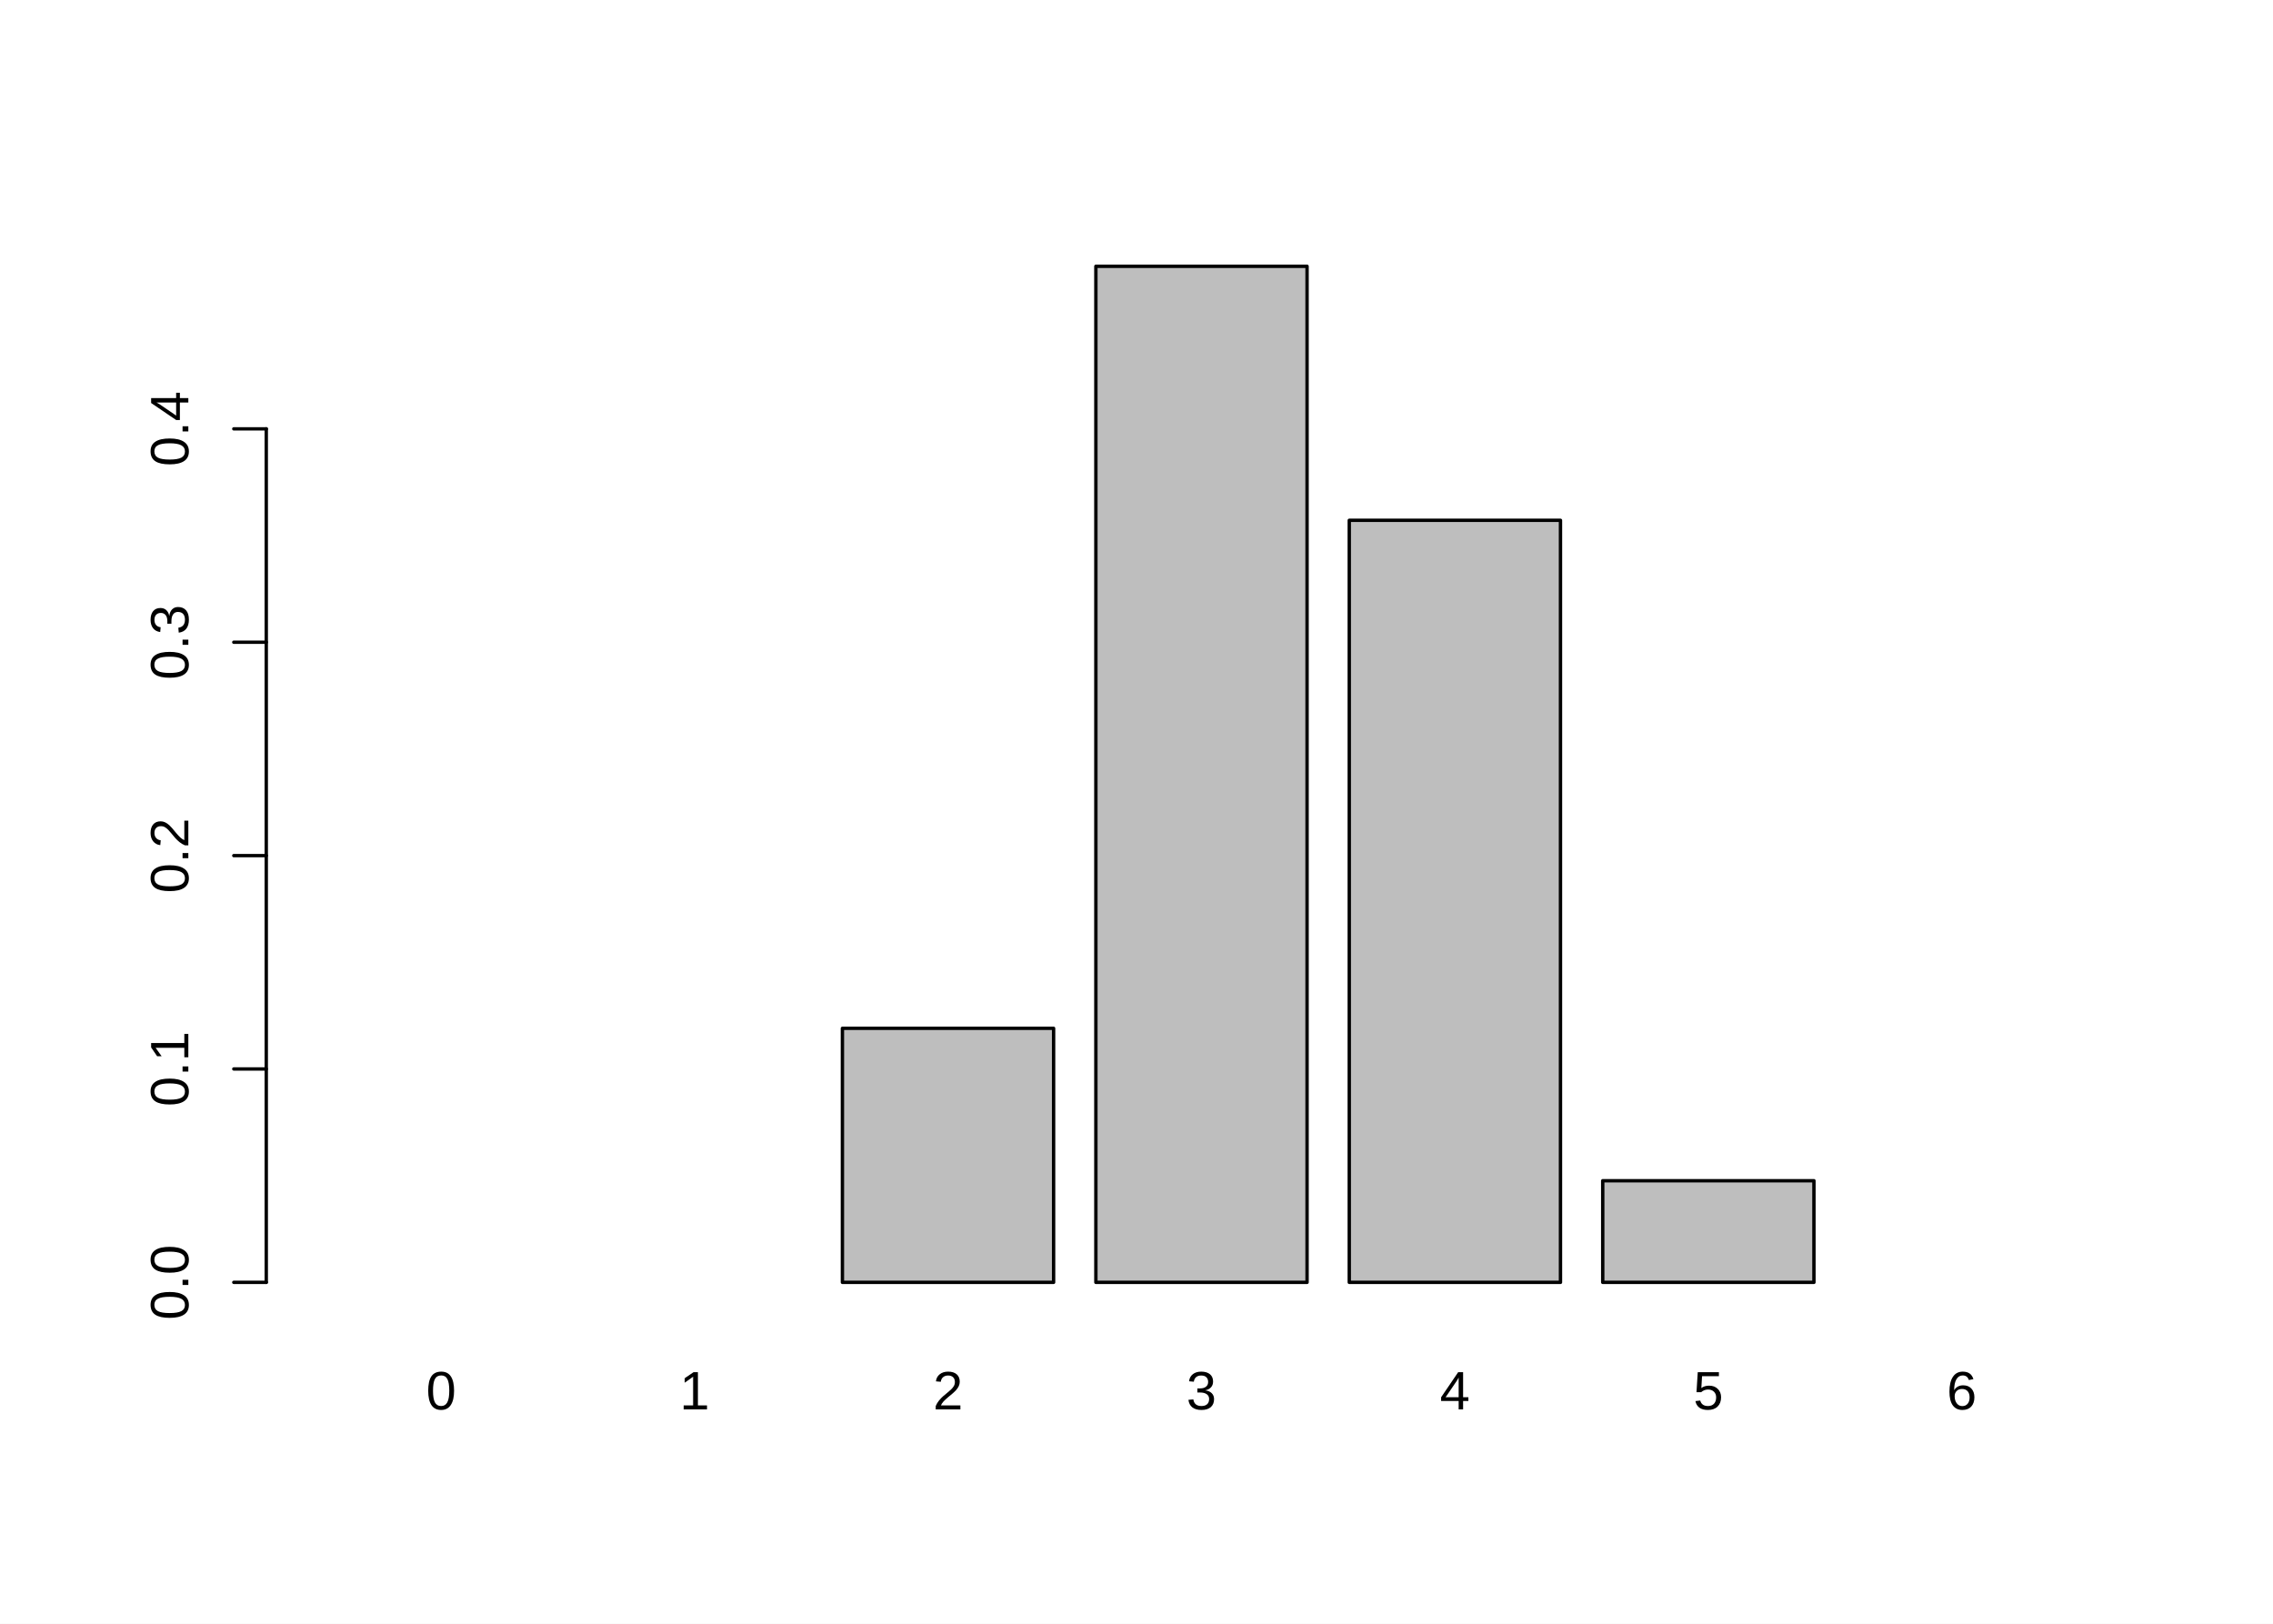
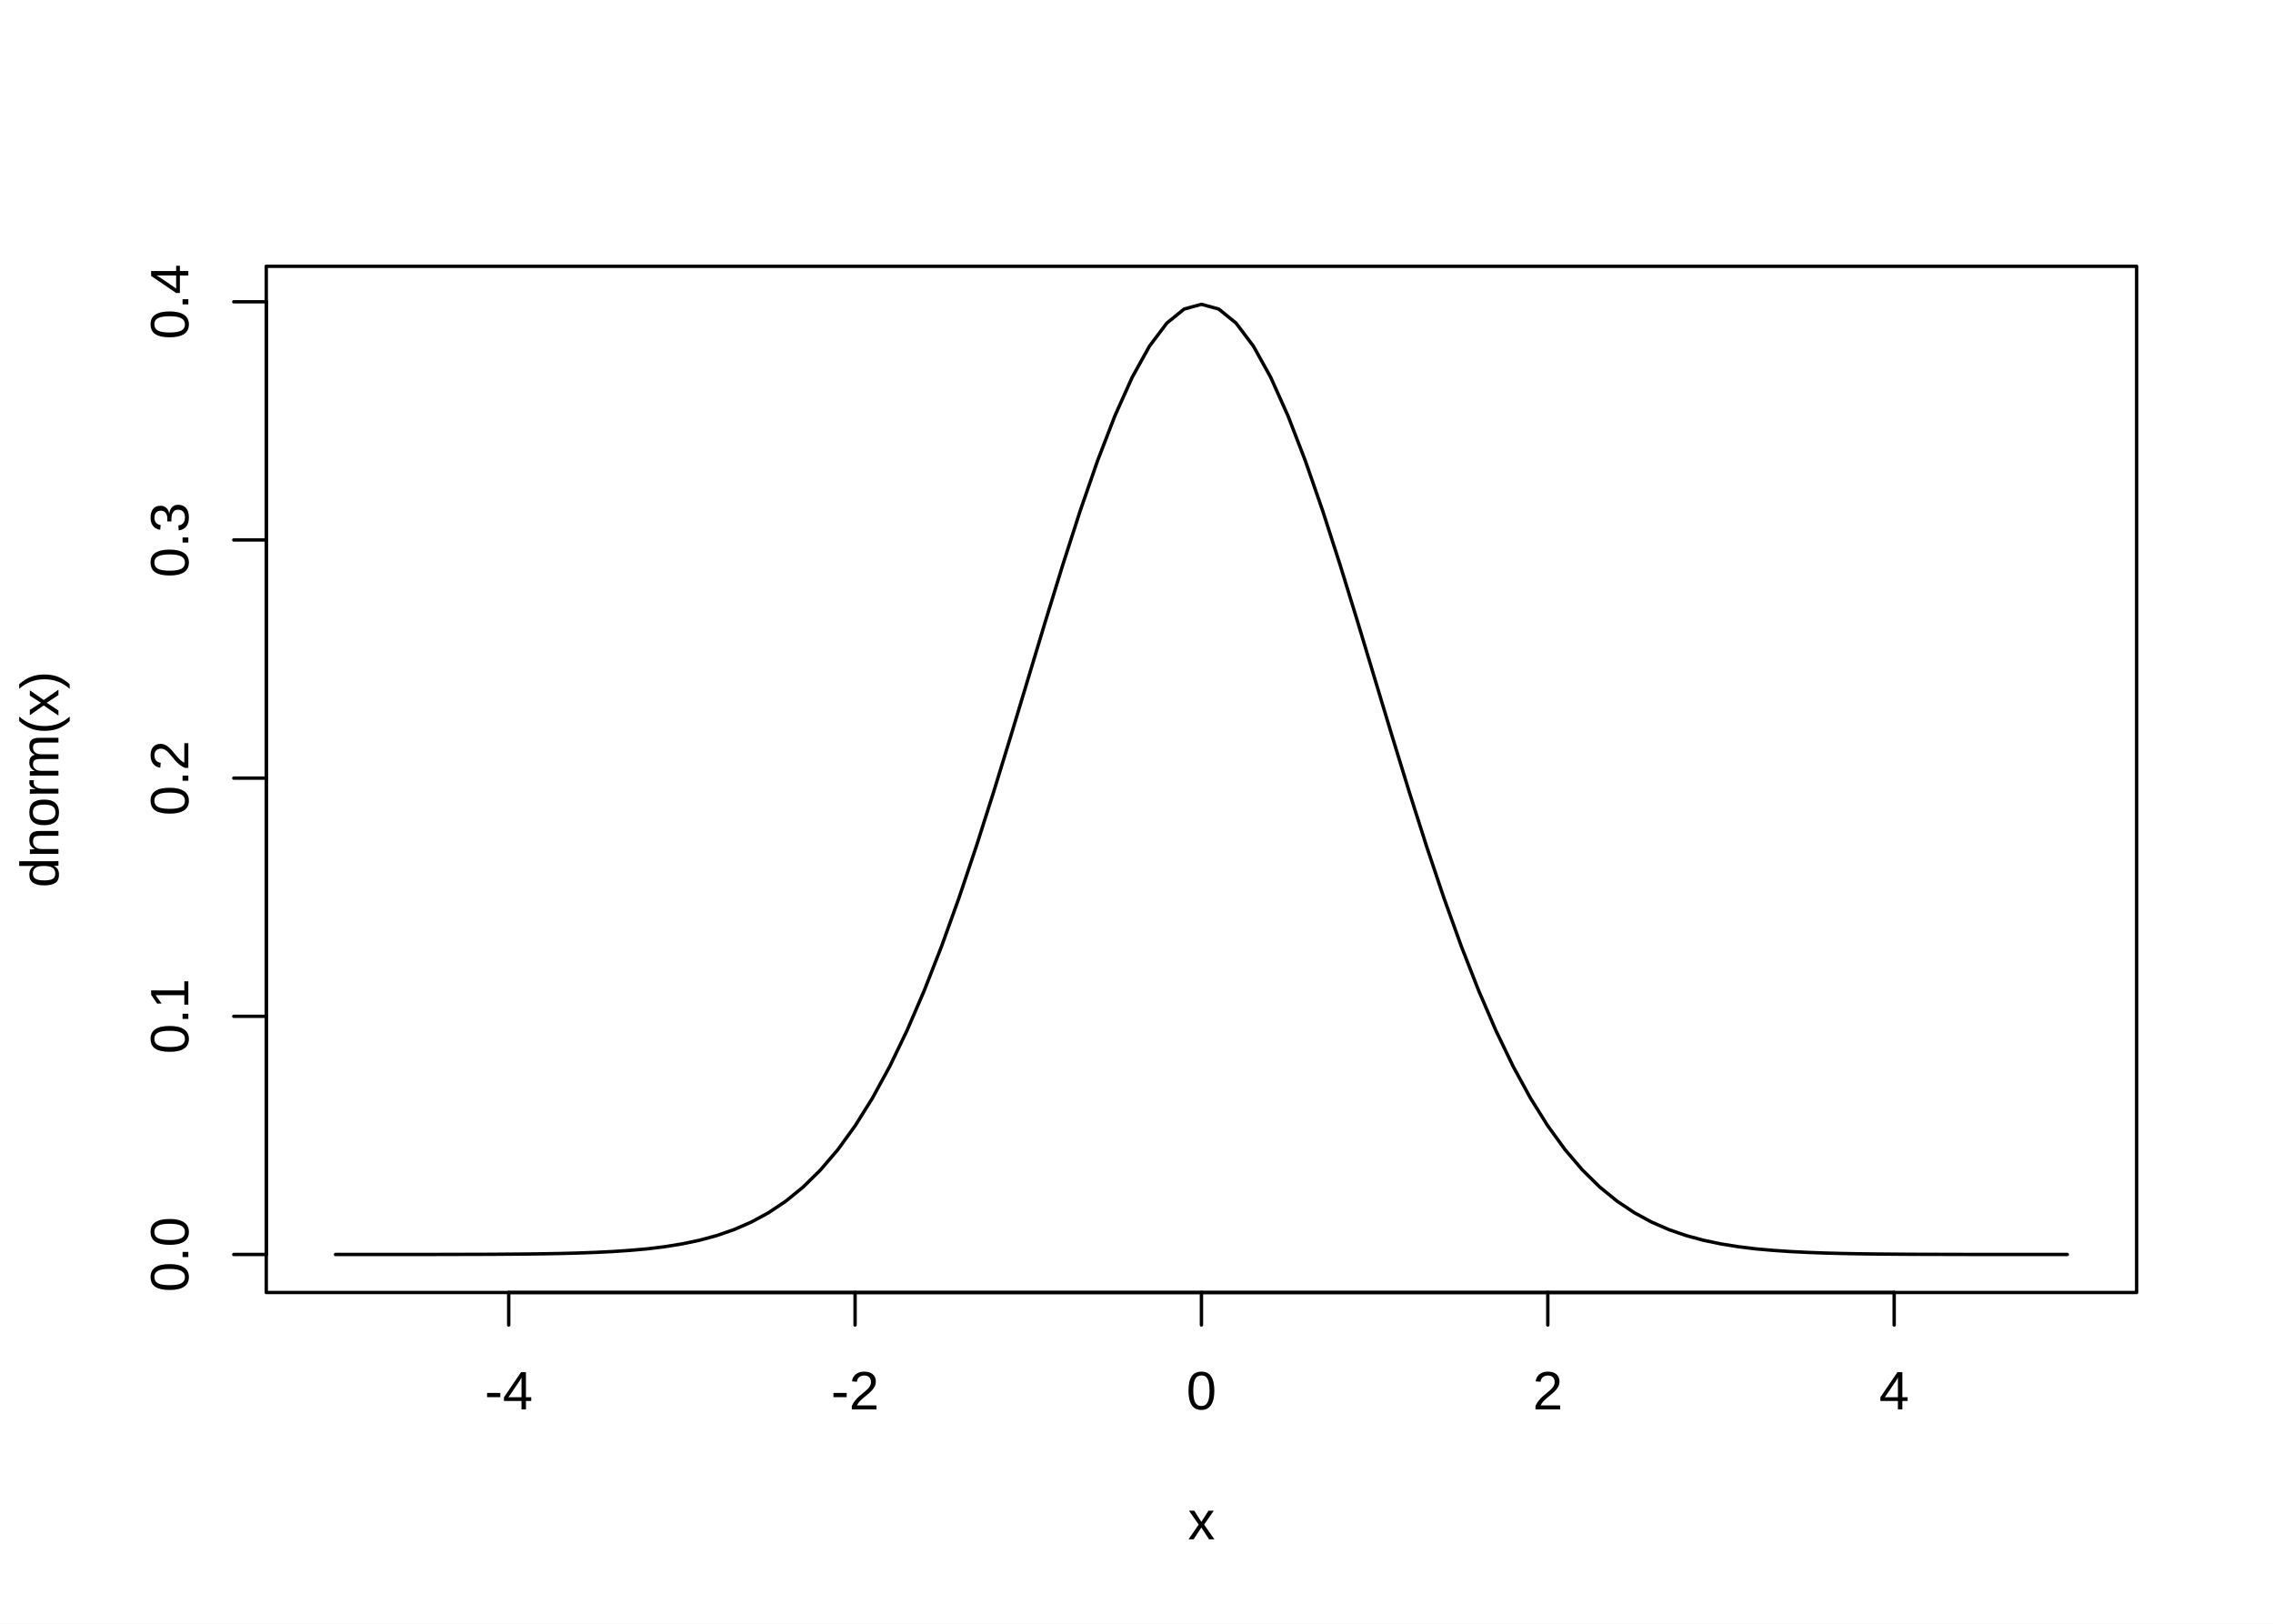
<svg xmlns="http://www.w3.org/2000/svg" viewBox="0 0 504.00 360.00">
  <defs>
    <style type="text/css">
    line, polyline, polygon, path, rect, circle {
      fill: none;
      stroke: #000000;
      stroke-linecap: round;
      stroke-linejoin: round;
      stroke-miterlimit: 10.00;
    }
  </style>
  </defs>
  <rect width="100%" height="100%" style="stroke: none; fill: #FFFFFF;" />
-   <rect x="74.40" y="284.31" width="46.83" height="0.00" style="stroke-width: 0.75; fill: #BEBEBE;" />
-   <rect x="130.60" y="284.31" width="46.83" height="0.00" style="stroke-width: 0.75; fill: #BEBEBE;" />
-   <rect x="186.79" y="227.99" width="46.83" height="56.32" style="stroke-width: 0.75; fill: #BEBEBE;" />
-   <rect x="242.99" y="59.04" width="46.83" height="225.27" style="stroke-width: 0.75; fill: #BEBEBE;" />
-   <rect x="299.18" y="115.36" width="46.83" height="168.95" style="stroke-width: 0.75; fill: #BEBEBE;" />
-   <rect x="355.38" y="261.78" width="46.83" height="22.53" style="stroke-width: 0.75; fill: #BEBEBE;" />
-   <rect x="411.57" y="284.31" width="46.83" height="0.00" style="stroke-width: 0.75; fill: #BEBEBE;" />
-   <text x="94.48" y="312.48" style="font-size: 12.00px; font-family: Arial;" textLength="6.67px" lengthAdjust="spacingAndGlyphs">0</text>
-   <text x="150.67" y="312.48" style="font-size: 12.00px; font-family: Arial;" textLength="6.67px" lengthAdjust="spacingAndGlyphs">1</text>
-   <text x="206.87" y="312.48" style="font-size: 12.00px; font-family: Arial;" textLength="6.67px" lengthAdjust="spacingAndGlyphs">2</text>
-   <text x="263.06" y="312.48" style="font-size: 12.00px; font-family: Arial;" textLength="6.67px" lengthAdjust="spacingAndGlyphs">3</text>
-   <text x="319.26" y="312.48" style="font-size: 12.00px; font-family: Arial;" textLength="6.67px" lengthAdjust="spacingAndGlyphs">4</text>
-   <text x="375.45" y="312.48" style="font-size: 12.00px; font-family: Arial;" textLength="6.67px" lengthAdjust="spacingAndGlyphs">5</text>
-   <text x="431.65" y="312.48" style="font-size: 12.00px; font-family: Arial;" textLength="6.67px" lengthAdjust="spacingAndGlyphs">6</text>
-   <line x1="59.04" y1="284.31" x2="59.04" y2="95.08" style="stroke-width: 0.75;" />
-   <line x1="59.04" y1="284.31" x2="51.84" y2="284.31" style="stroke-width: 0.75;" />
-   <line x1="59.04" y1="237.00" x2="51.84" y2="237.00" style="stroke-width: 0.75;" />
-   <line x1="59.04" y1="189.70" x2="51.84" y2="189.70" style="stroke-width: 0.75;" />
-   <line x1="59.04" y1="142.39" x2="51.84" y2="142.39" style="stroke-width: 0.75;" />
-   <line x1="59.04" y1="95.08" x2="51.84" y2="95.08" style="stroke-width: 0.75;" />
-   <text transform="translate(41.76,292.65) rotate(-90)" style="font-size: 12.00px; font-family: Arial;" textLength="16.68px" lengthAdjust="spacingAndGlyphs">0.0</text>
-   <text transform="translate(41.76,245.34) rotate(-90)" style="font-size: 12.00px; font-family: Arial;" textLength="16.68px" lengthAdjust="spacingAndGlyphs">0.1</text>
-   <text transform="translate(41.76,198.04) rotate(-90)" style="font-size: 12.00px; font-family: Arial;" textLength="16.68px" lengthAdjust="spacingAndGlyphs">0.2</text>
-   <text transform="translate(41.76,150.73) rotate(-90)" style="font-size: 12.00px; font-family: Arial;" textLength="16.68px" lengthAdjust="spacingAndGlyphs">0.3</text>
-   <text transform="translate(41.76,103.42) rotate(-90)" style="font-size: 12.00px; font-family: Arial;" textLength="16.68px" lengthAdjust="spacingAndGlyphs">0.4</text>
+   <defs>
+     <clipPath id="cpNTkuMDR8NDczLjc2fDI4Ni41Nnw1OS4wNA==">
+       <rect x="59.04" y="59.04" width="414.72" height="227.52" />
+     </clipPath>
+   </defs>
+   <polyline points="74.40,278.13 78.24,278.13 82.08,278.13 85.92,278.13 89.76,278.13 93.60,278.13 97.44,278.12 101.28,278.11 105.12,278.10 108.96,278.09 112.80,278.06 116.64,278.03 120.48,277.98 124.32,277.91 128.16,277.81 132.00,277.67 135.84,277.48 139.68,277.22 143.52,276.88 147.36,276.41 151.20,275.79 155.04,274.99 158.88,273.95 162.72,272.63 166.56,270.96 170.40,268.88 174.24,266.31 178.08,263.18 181.92,259.40 185.76,254.91 189.60,249.62 193.44,243.48 197.28,236.44 201.12,228.47 204.96,219.56 208.80,209.74 212.64,199.07 216.48,187.64 220.32,175.59 224.16,163.09 228.00,150.36 231.84,137.62 235.68,125.16 239.52,113.24 243.36,102.17 247.20,92.22 251.04,83.66 254.88,76.74 258.72,71.64 262.56,68.52 266.40,67.47 270.24,68.52 274.08,71.64 277.92,76.74 281.76,83.66 285.60,92.22 289.44,102.17 293.28,113.24 297.12,125.16 300.96,137.62 304.80,150.36 308.64,163.09 312.48,175.59 316.32,187.64 320.16,199.07 324.00,209.74 327.84,219.56 331.68,228.47 335.52,236.44 339.36,243.48 343.20,249.62 347.04,254.91 350.88,259.40 354.72,263.18 358.56,266.31 362.40,268.88 366.24,270.96 370.08,272.63 373.92,273.95 377.76,274.99 381.60,275.79 385.44,276.41 389.28,276.88 393.12,277.22 396.96,277.48 400.80,277.67 404.64,277.81 408.48,277.91 412.32,277.98 416.16,278.03 420.00,278.06 423.84,278.09 427.68,278.10 431.52,278.11 435.36,278.12 439.20,278.13 443.04,278.13 446.88,278.13 450.72,278.13 454.56,278.13 458.40,278.13 " style="stroke-width: 0.75;" clip-path="url(#cpNTkuMDR8NDczLjc2fDI4Ni41Nnw1OS4wNA==)" />
+   <defs>
+     <clipPath id="cpMC4wMHw1MDQuMDB8MzYwLjAwfDAuMDA=">
+       <rect x="0.00" y="0.00" width="504.00" height="360.00" />
+     </clipPath>
+   </defs>
+   <line x1="112.80" y1="286.56" x2="420.00" y2="286.56" style="stroke-width: 0.75;" clip-path="url(#cpMC4wMHw1MDQuMDB8MzYwLjAwfDAuMDA=)" />
+   <line x1="112.80" y1="286.56" x2="112.80" y2="293.76" style="stroke-width: 0.75;" clip-path="url(#cpMC4wMHw1MDQuMDB8MzYwLjAwfDAuMDA=)" />
+   <line x1="189.60" y1="286.56" x2="189.60" y2="293.76" style="stroke-width: 0.75;" clip-path="url(#cpMC4wMHw1MDQuMDB8MzYwLjAwfDAuMDA=)" />
+   <line x1="266.40" y1="286.56" x2="266.40" y2="293.76" style="stroke-width: 0.75;" clip-path="url(#cpMC4wMHw1MDQuMDB8MzYwLjAwfDAuMDA=)" />
+   <line x1="343.20" y1="286.56" x2="343.20" y2="293.76" style="stroke-width: 0.75;" clip-path="url(#cpMC4wMHw1MDQuMDB8MzYwLjAwfDAuMDA=)" />
+   <line x1="420.00" y1="286.56" x2="420.00" y2="293.76" style="stroke-width: 0.75;" clip-path="url(#cpMC4wMHw1MDQuMDB8MzYwLjAwfDAuMDA=)" />
+   <g clip-path="url(#cpMC4wMHw1MDQuMDB8MzYwLjAwfDAuMDA=)">
+     <text x="107.47" y="312.48" style="font-size: 12.00px; font-family: Arial;" textLength="10.67px" lengthAdjust="spacingAndGlyphs">-4</text>
+   </g>
+   <g clip-path="url(#cpMC4wMHw1MDQuMDB8MzYwLjAwfDAuMDA=)">
+     <text x="184.27" y="312.48" style="font-size: 12.00px; font-family: Arial;" textLength="10.67px" lengthAdjust="spacingAndGlyphs">-2</text>
+   </g>
+   <g clip-path="url(#cpMC4wMHw1MDQuMDB8MzYwLjAwfDAuMDA=)">
+     <text x="263.06" y="312.48" style="font-size: 12.00px; font-family: Arial;" textLength="6.67px" lengthAdjust="spacingAndGlyphs">0</text>
+   </g>
+   <g clip-path="url(#cpMC4wMHw1MDQuMDB8MzYwLjAwfDAuMDA=)">
+     <text x="339.86" y="312.48" style="font-size: 12.00px; font-family: Arial;" textLength="6.67px" lengthAdjust="spacingAndGlyphs">2</text>
+   </g>
+   <g clip-path="url(#cpMC4wMHw1MDQuMDB8MzYwLjAwfDAuMDA=)">
+     <text x="416.66" y="312.48" style="font-size: 12.00px; font-family: Arial;" textLength="6.67px" lengthAdjust="spacingAndGlyphs">4</text>
+   </g>
+   <line x1="59.04" y1="278.13" x2="59.04" y2="66.91" style="stroke-width: 0.75;" clip-path="url(#cpMC4wMHw1MDQuMDB8MzYwLjAwfDAuMDA=)" />
+   <line x1="59.04" y1="278.13" x2="51.84" y2="278.13" style="stroke-width: 0.75;" clip-path="url(#cpMC4wMHw1MDQuMDB8MzYwLjAwfDAuMDA=)" />
+   <line x1="59.04" y1="225.33" x2="51.84" y2="225.33" style="stroke-width: 0.75;" clip-path="url(#cpMC4wMHw1MDQuMDB8MzYwLjAwfDAuMDA=)" />
+   <line x1="59.04" y1="172.52" x2="51.84" y2="172.52" style="stroke-width: 0.75;" clip-path="url(#cpMC4wMHw1MDQuMDB8MzYwLjAwfDAuMDA=)" />
+   <line x1="59.04" y1="119.71" x2="51.84" y2="119.71" style="stroke-width: 0.75;" clip-path="url(#cpMC4wMHw1MDQuMDB8MzYwLjAwfDAuMDA=)" />
+   <line x1="59.04" y1="66.91" x2="51.84" y2="66.91" style="stroke-width: 0.75;" clip-path="url(#cpMC4wMHw1MDQuMDB8MzYwLjAwfDAuMDA=)" />
+   <g clip-path="url(#cpMC4wMHw1MDQuMDB8MzYwLjAwfDAuMDA=)">
+     <text transform="translate(41.76,286.47) rotate(-90)" style="font-size: 12.00px; font-family: Arial;" textLength="16.68px" lengthAdjust="spacingAndGlyphs">0.0</text>
+   </g>
+   <g clip-path="url(#cpMC4wMHw1MDQuMDB8MzYwLjAwfDAuMDA=)">
+     <text transform="translate(41.76,233.67) rotate(-90)" style="font-size: 12.00px; font-family: Arial;" textLength="16.68px" lengthAdjust="spacingAndGlyphs">0.1</text>
+   </g>
+   <g clip-path="url(#cpMC4wMHw1MDQuMDB8MzYwLjAwfDAuMDA=)">
+     <text transform="translate(41.76,180.86) rotate(-90)" style="font-size: 12.00px; font-family: Arial;" textLength="16.68px" lengthAdjust="spacingAndGlyphs">0.2</text>
+   </g>
+   <g clip-path="url(#cpMC4wMHw1MDQuMDB8MzYwLjAwfDAuMDA=)">
+     <text transform="translate(41.76,128.06) rotate(-90)" style="font-size: 12.00px; font-family: Arial;" textLength="16.68px" lengthAdjust="spacingAndGlyphs">0.3</text>
+   </g>
+   <g clip-path="url(#cpMC4wMHw1MDQuMDB8MzYwLjAwfDAuMDA=)">
+     <text transform="translate(41.76,75.25) rotate(-90)" style="font-size: 12.00px; font-family: Arial;" textLength="16.68px" lengthAdjust="spacingAndGlyphs">0.4</text>
+   </g>
+   <polyline points="59.04,286.56 473.76,286.56 473.76,59.04 59.04,59.04 59.04,286.56 " style="stroke-width: 0.75;" clip-path="url(#cpMC4wMHw1MDQuMDB8MzYwLjAwfDAuMDA=)" />
+   <g clip-path="url(#cpMC4wMHw1MDQuMDB8MzYwLjAwfDAuMDA=)">
+     <text x="263.40" y="341.28" style="font-size: 12.00px; font-family: Arial;" textLength="6.00px" lengthAdjust="spacingAndGlyphs">x</text>
+   </g>
+   <g clip-path="url(#cpMC4wMHw1MDQuMDB8MzYwLjAwfDAuMDA=)">
+     <text transform="translate(12.96,196.80) rotate(-90)" style="font-size: 12.00px; font-family: Arial;" textLength="48.01px" lengthAdjust="spacingAndGlyphs">dnorm(x)</text>
+   </g>
</svg>
